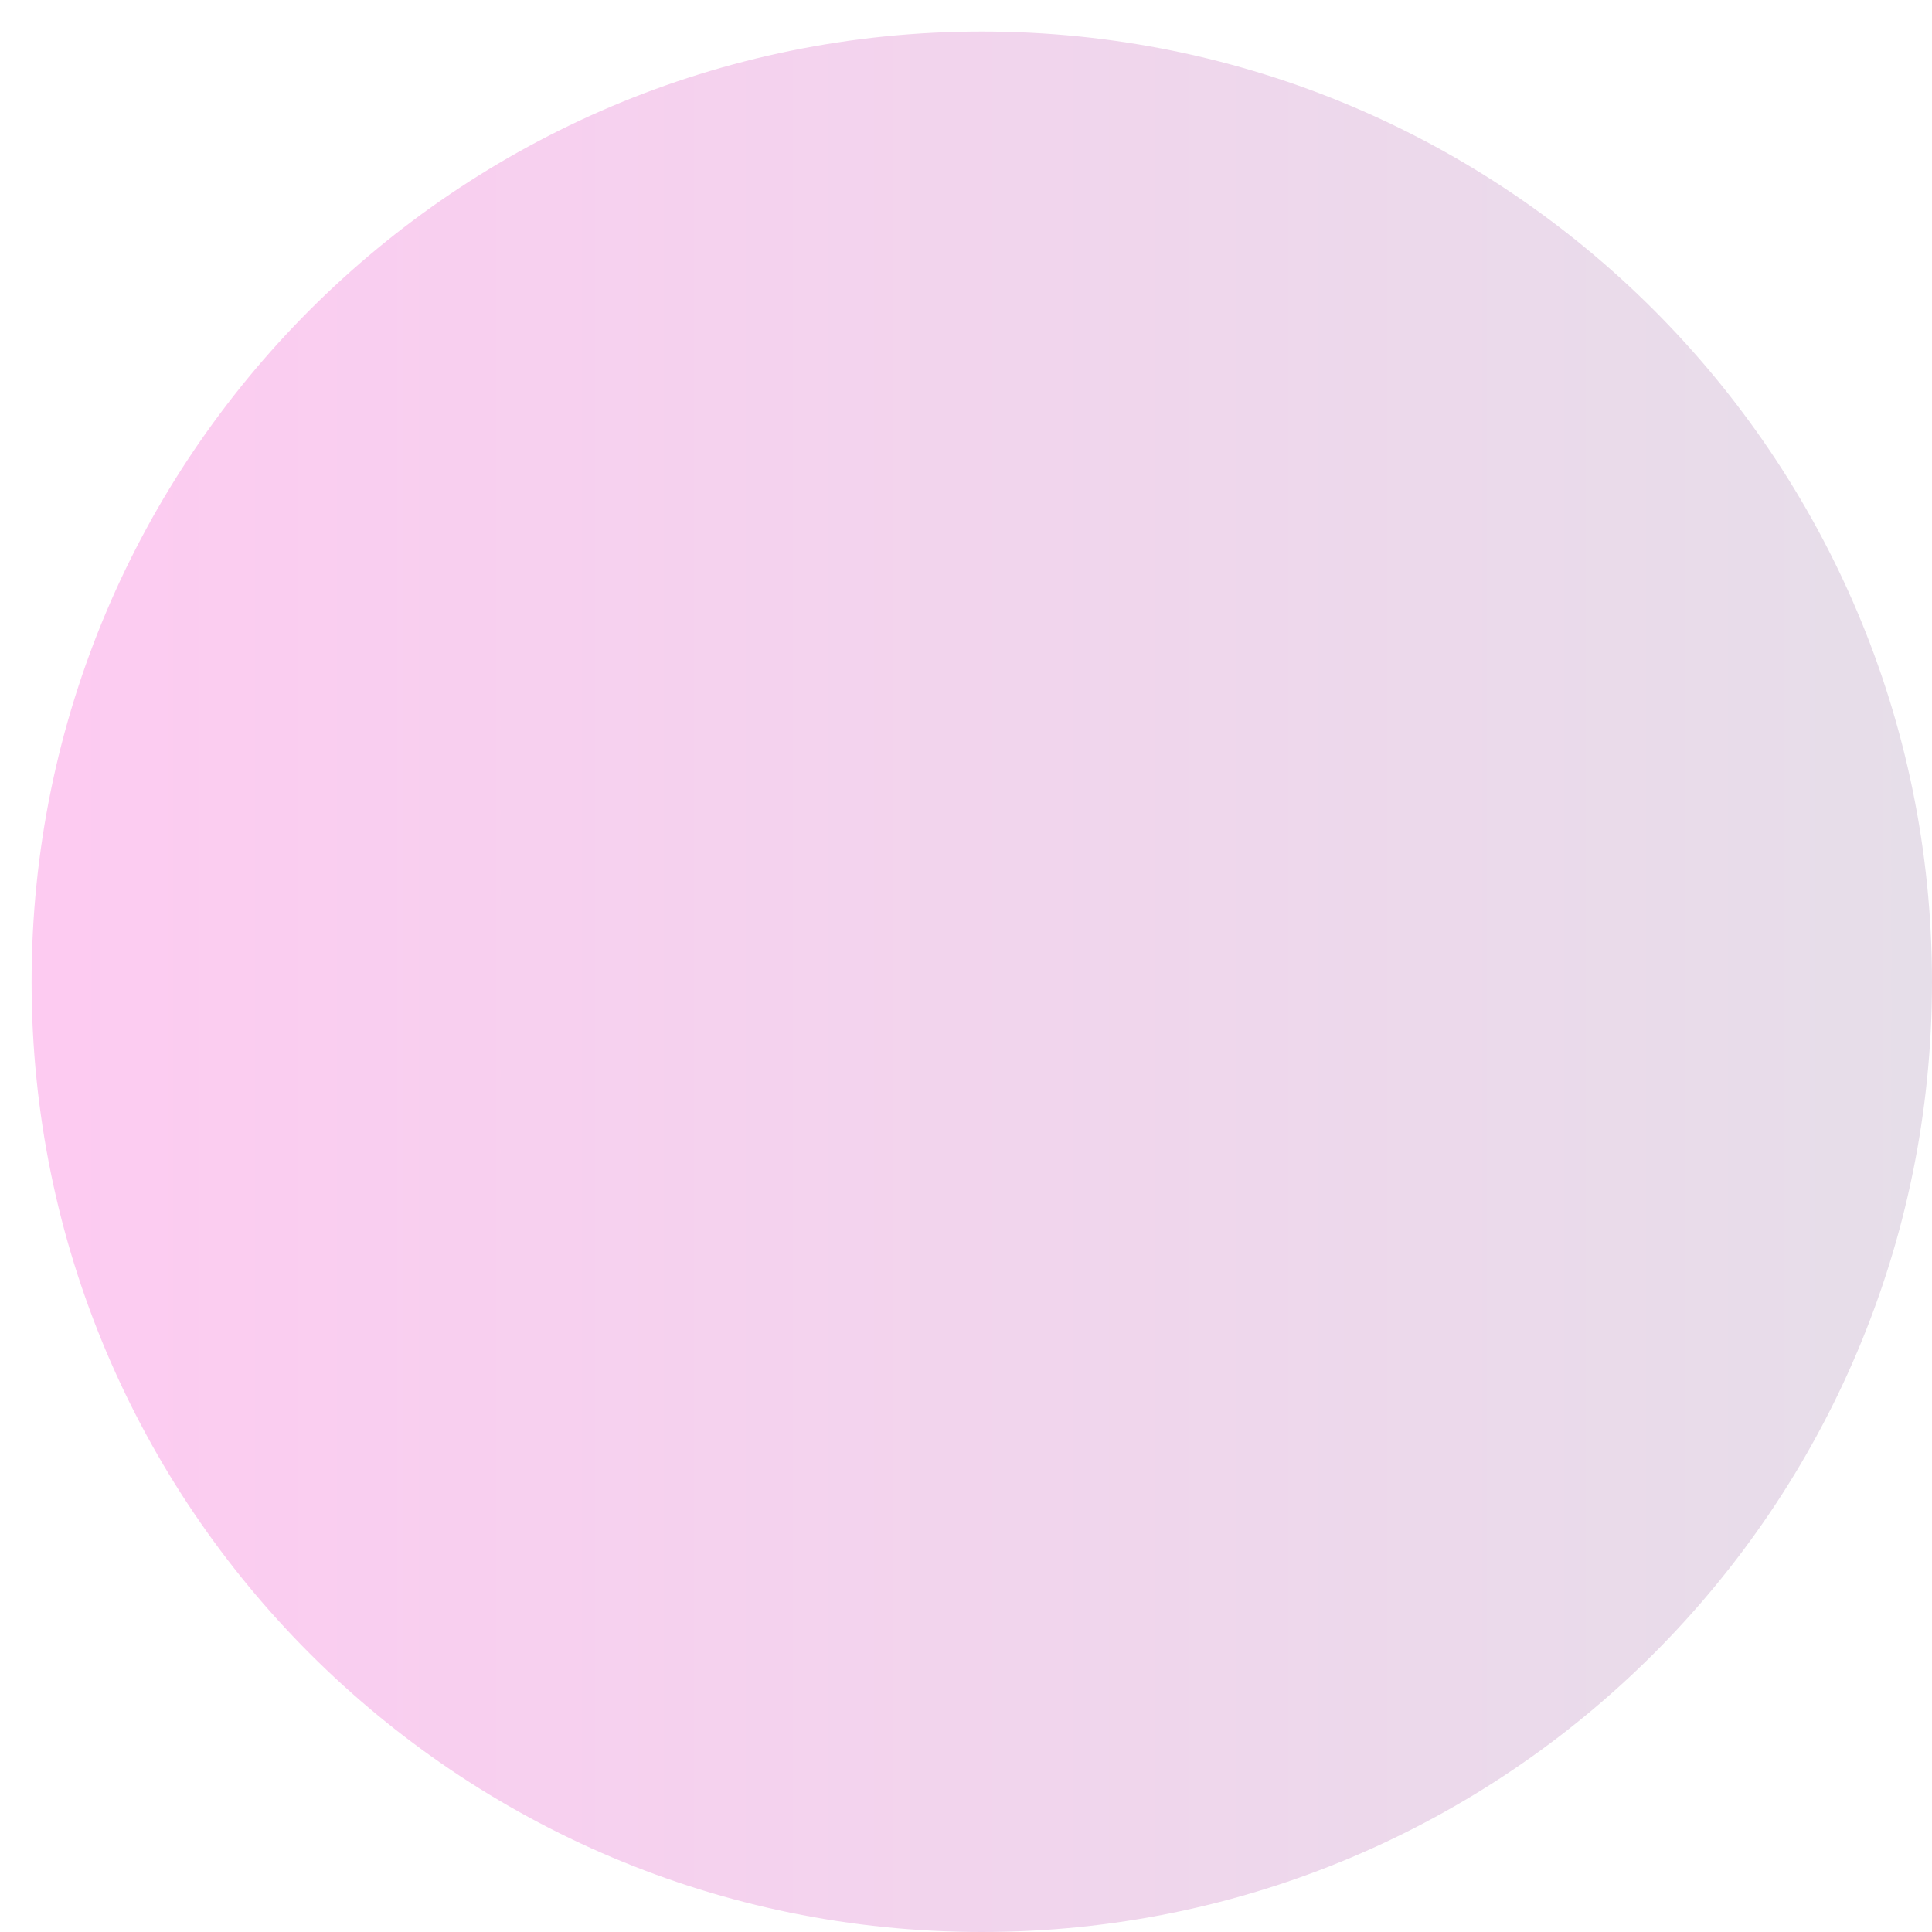
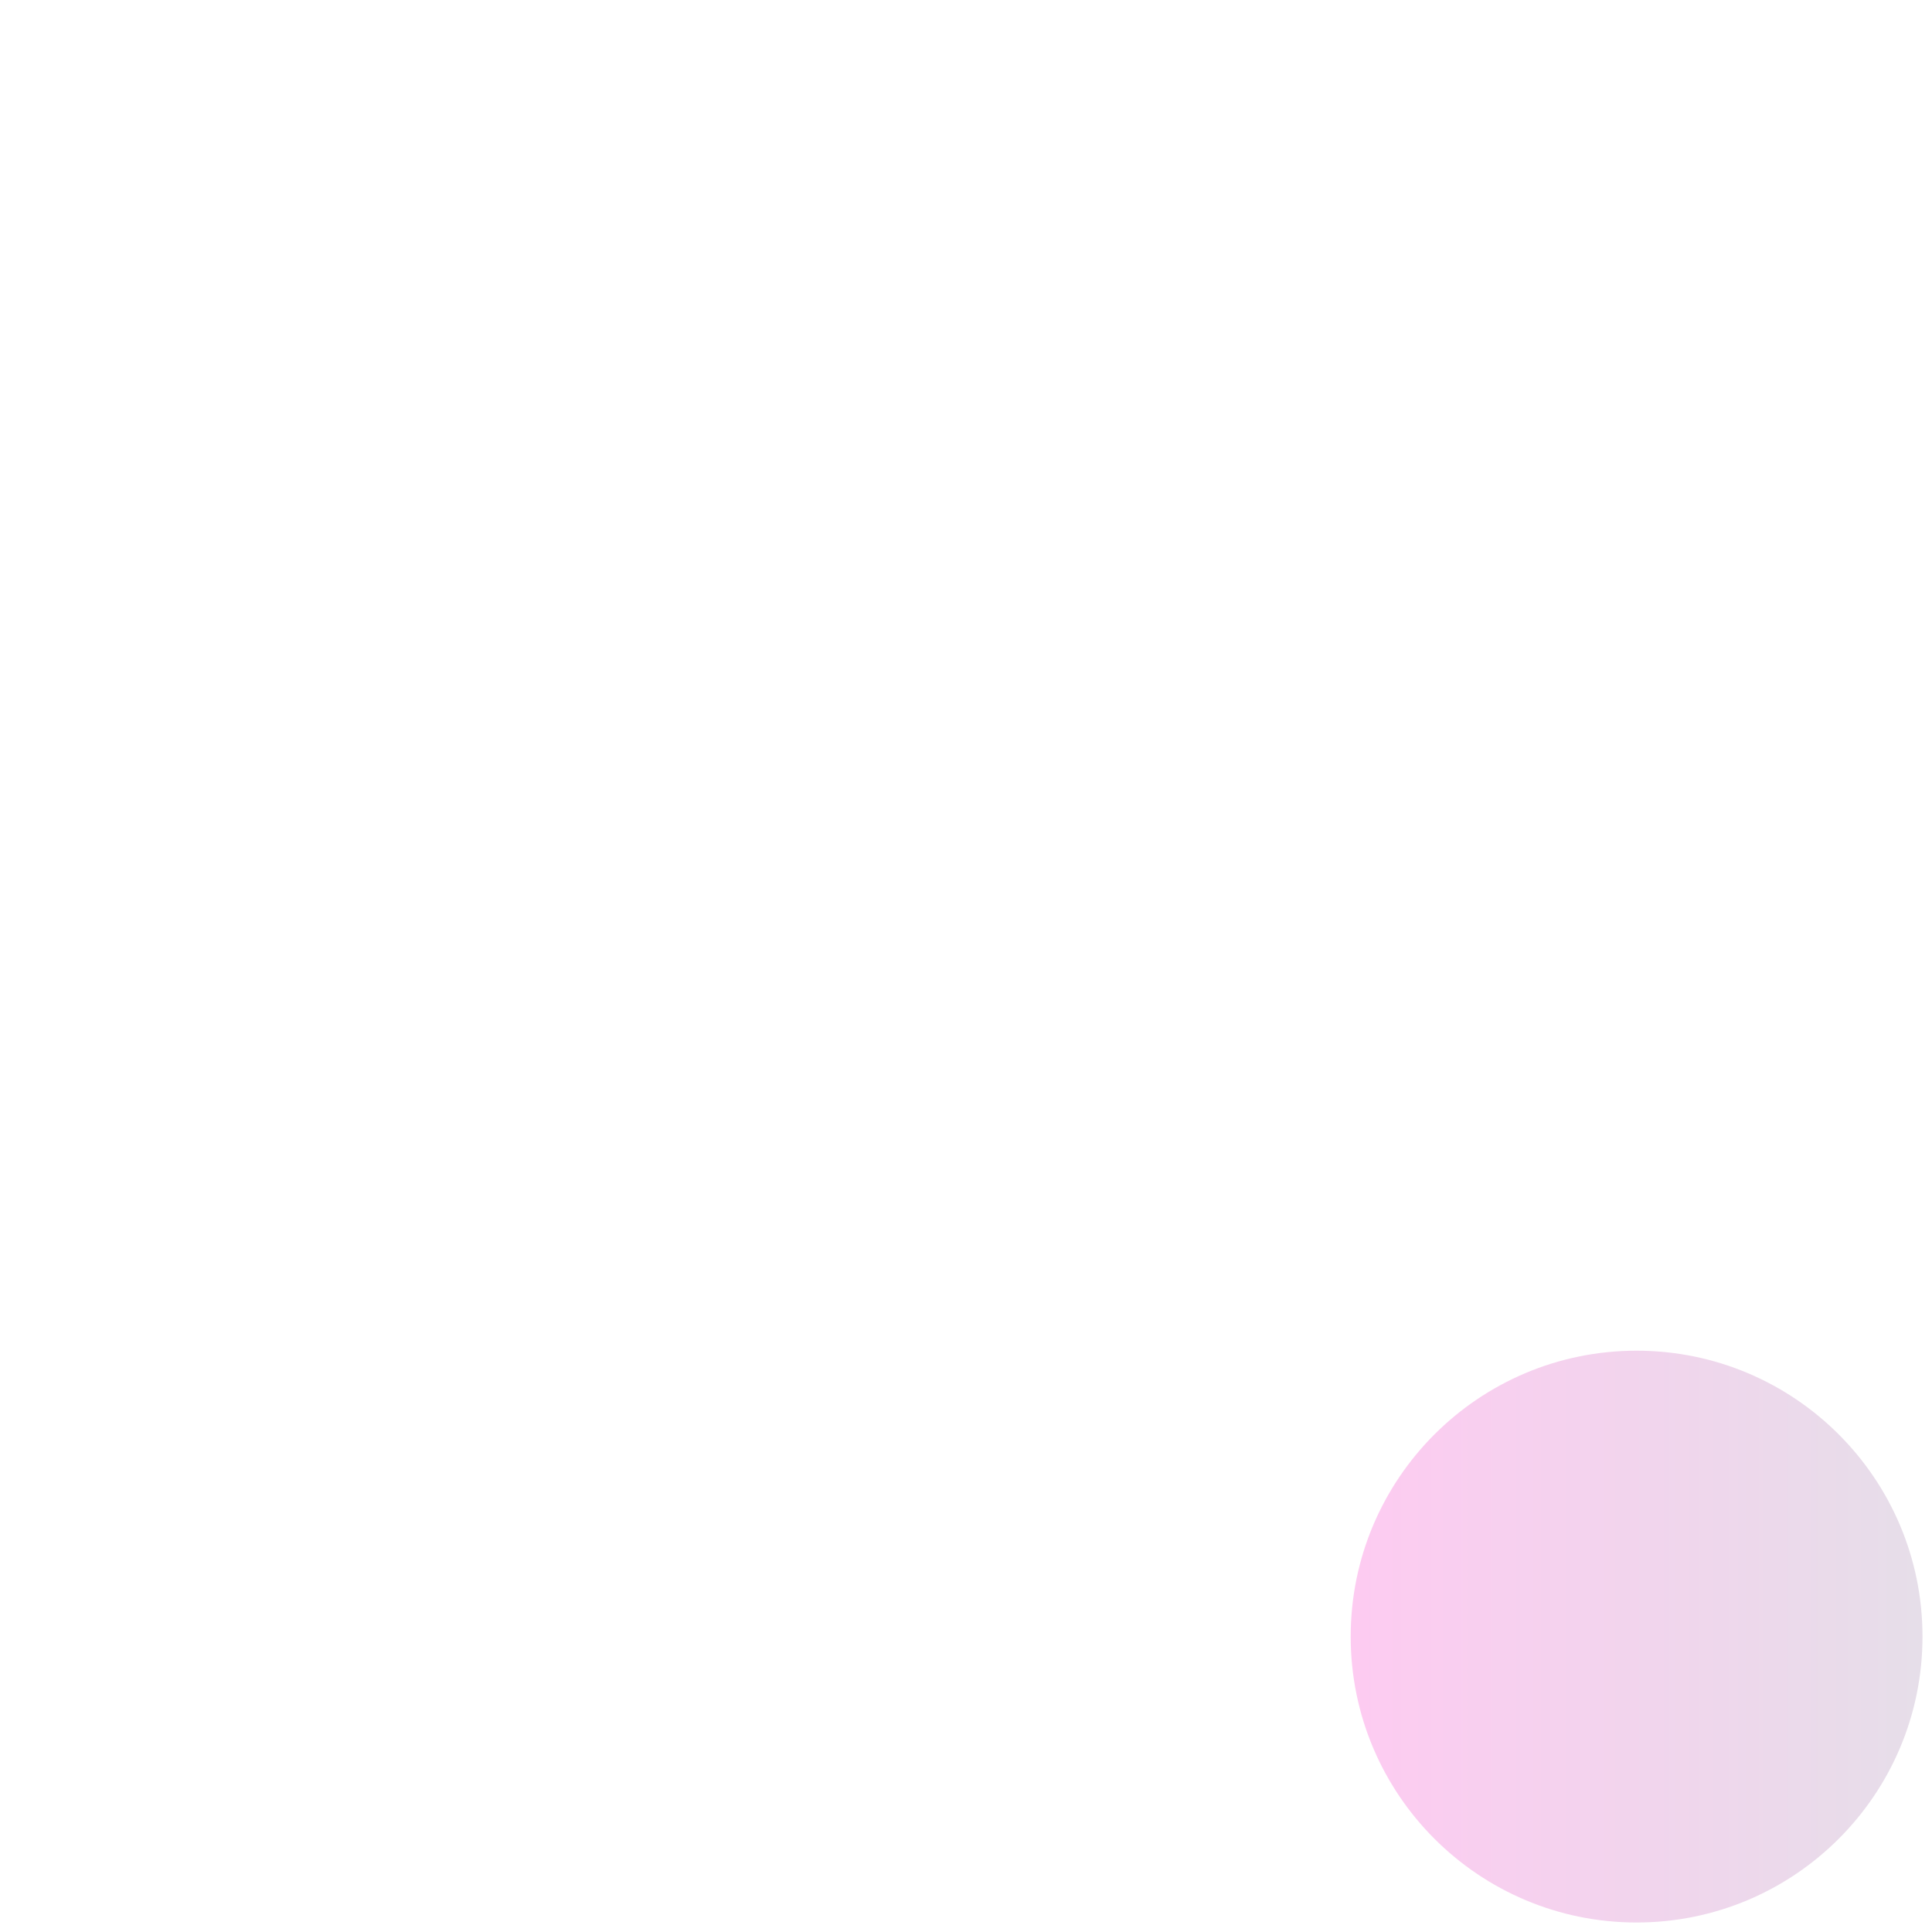
- <svg xmlns="http://www.w3.org/2000/svg" width="34" height="34" viewBox="0 0 34 34" fill="none">
-   <path fill-rule="evenodd" clip-rule="evenodd" d="M17.278 34C26.513 34 34 26.513 34 17.278C34 8.042 26.513 0.555 17.278 0.555C8.042 0.555 0.556 8.042 0.556 17.278C0.556 26.513 8.042 34 17.278 34Z" fill="url(#paint0_linear_8576_5255)" />
+ <svg xmlns="http://www.w3.org/2000/svg" width="113" height="113" viewBox="0 0 113 113" fill="none">
+   <path fill-rule="evenodd" clip-rule="evenodd" d="M95.722 112.444C104.958 112.444 112.444 104.958 112.444 95.722C112.444 86.487 104.958 79 95.722 79C86.487 79 79 86.487 79 95.722C79 104.958 86.487 112.444 95.722 112.444Z" fill="url(#paint0_linear_8996_9433)" />
  <defs>
-     <linearGradient id="paint0_linear_8576_5255" x1="0.556" y1="17.278" x2="34" y2="17.278" gradientUnits="userSpaceOnUse">
+     <linearGradient id="paint0_linear_8996_9433" x1="79" y1="95.722" x2="112.444" y2="95.722" gradientUnits="userSpaceOnUse">
      <stop stop-color="#FDCBF1" />
      <stop offset="0.01" stop-color="#FDCBF1" />
      <stop offset="1" stop-color="#E6DEE9" />
    </linearGradient>
  </defs>
</svg>
